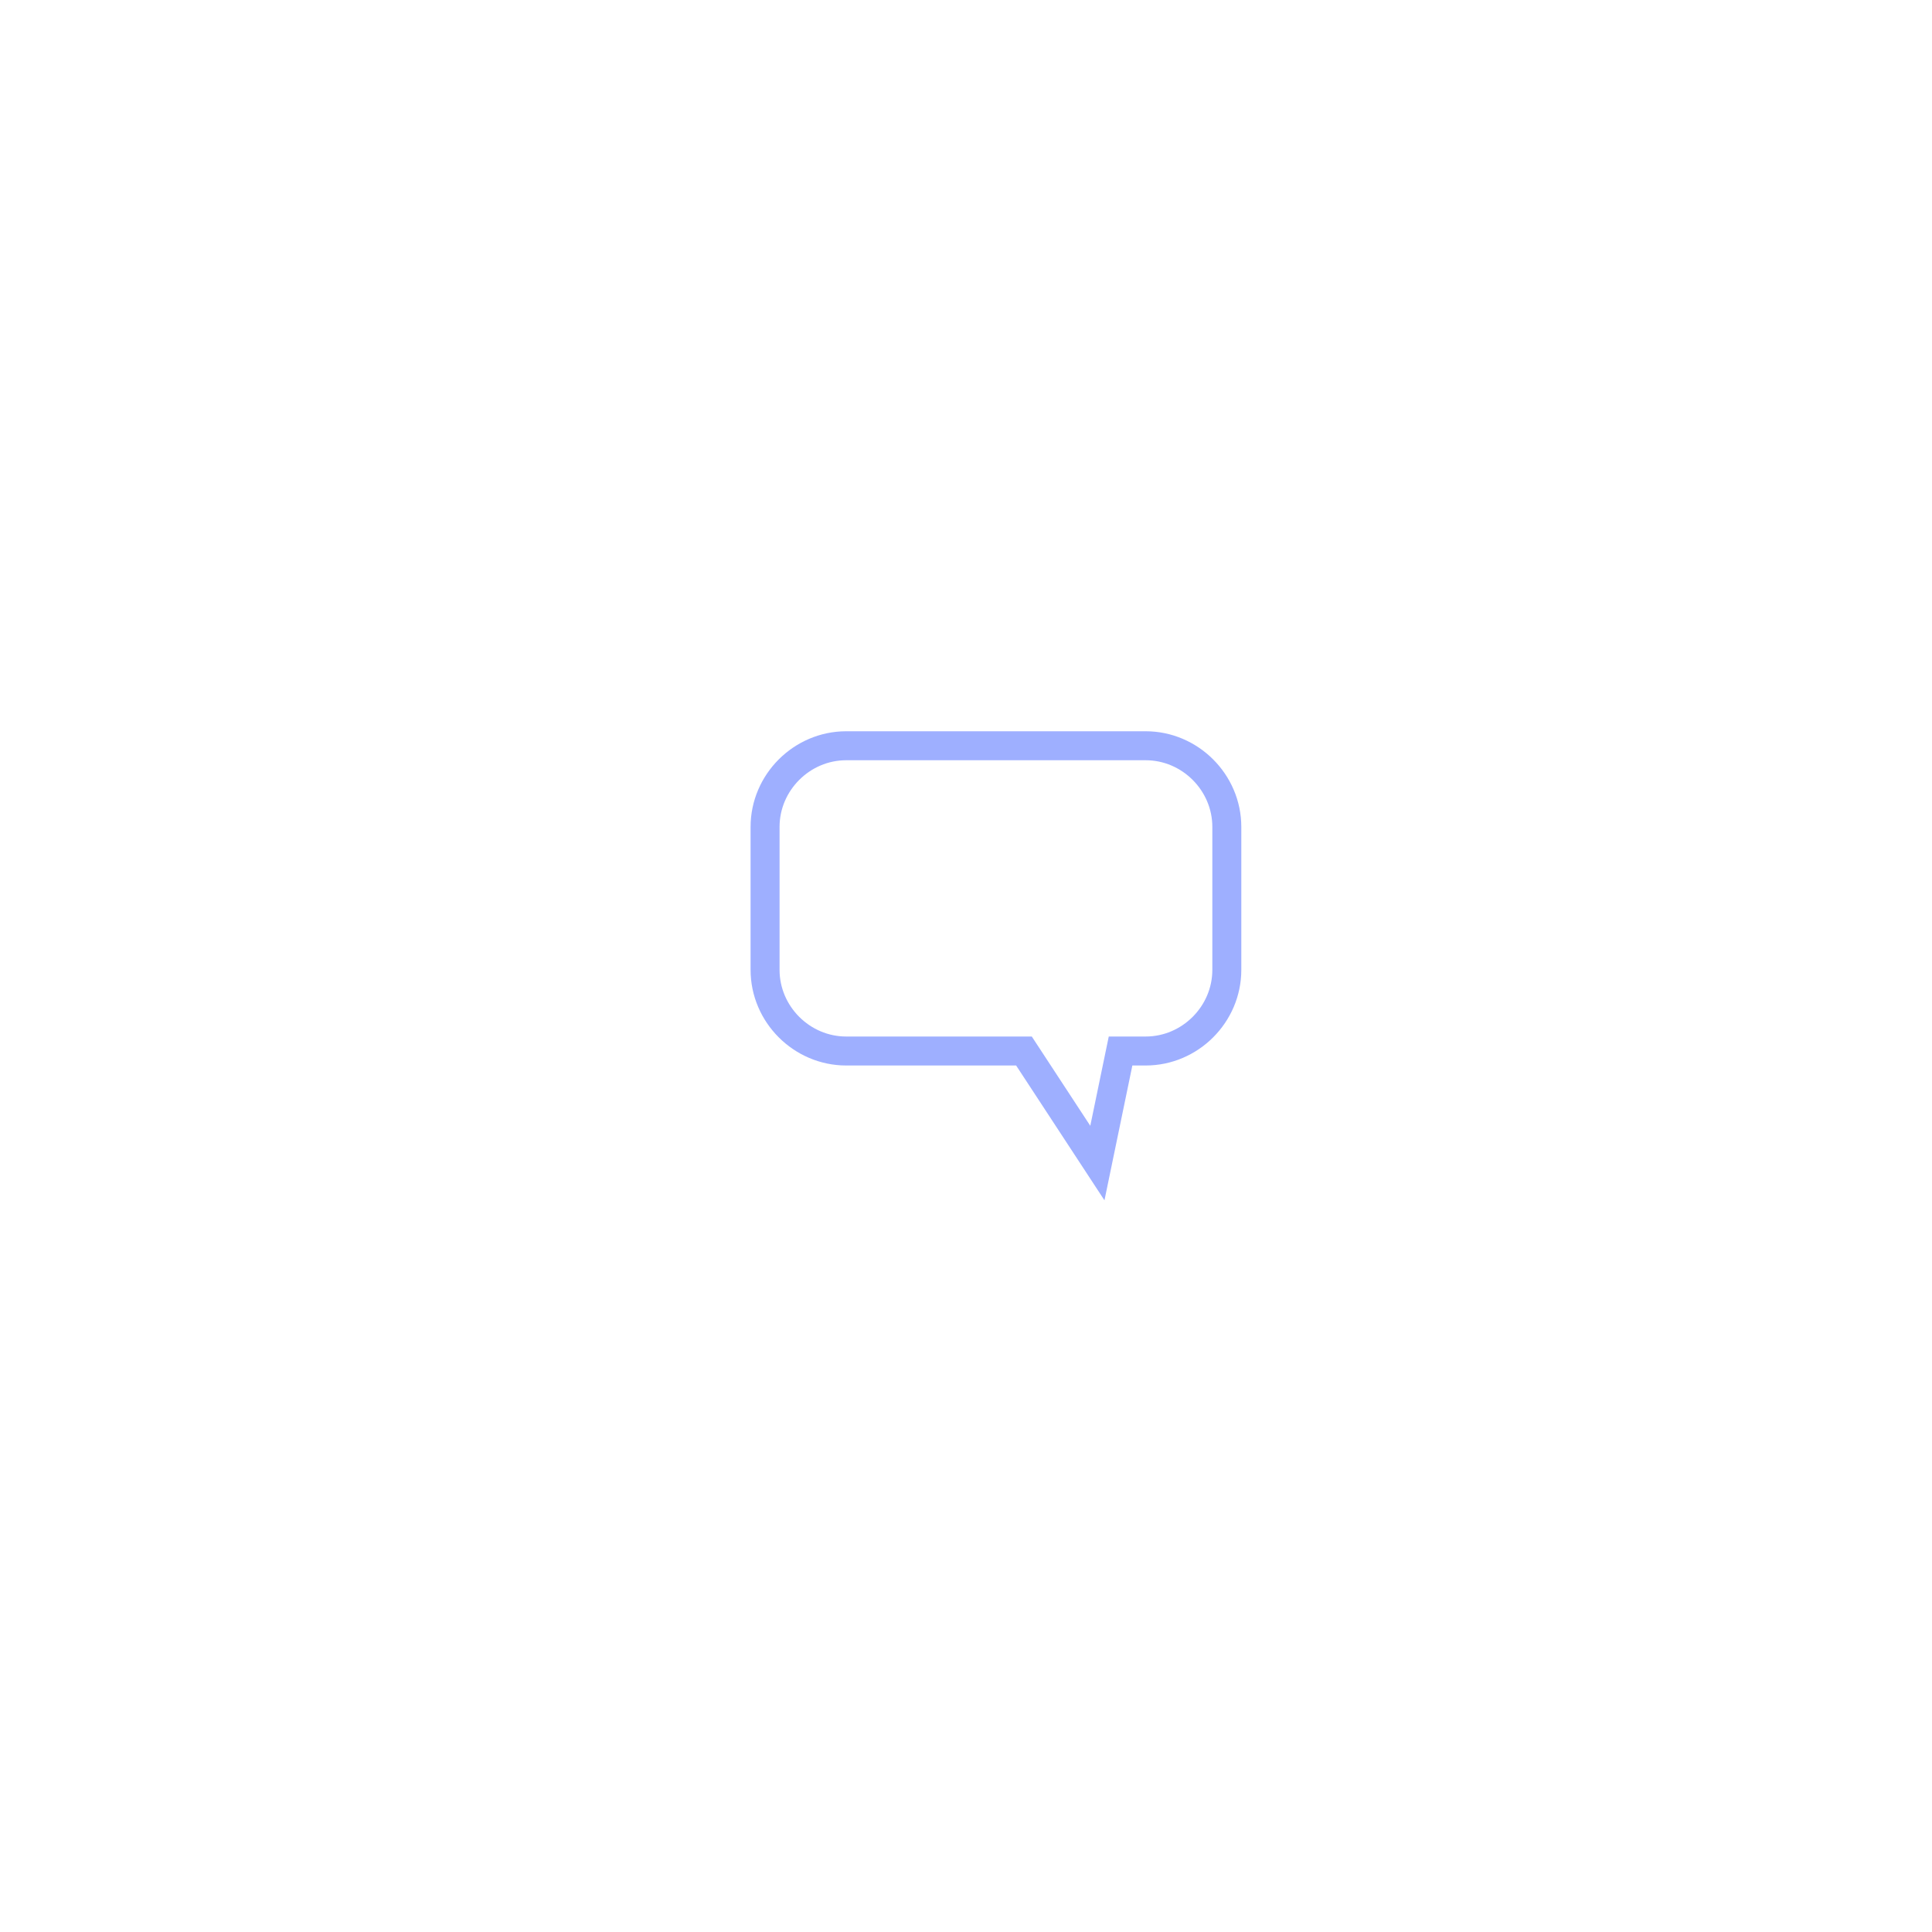
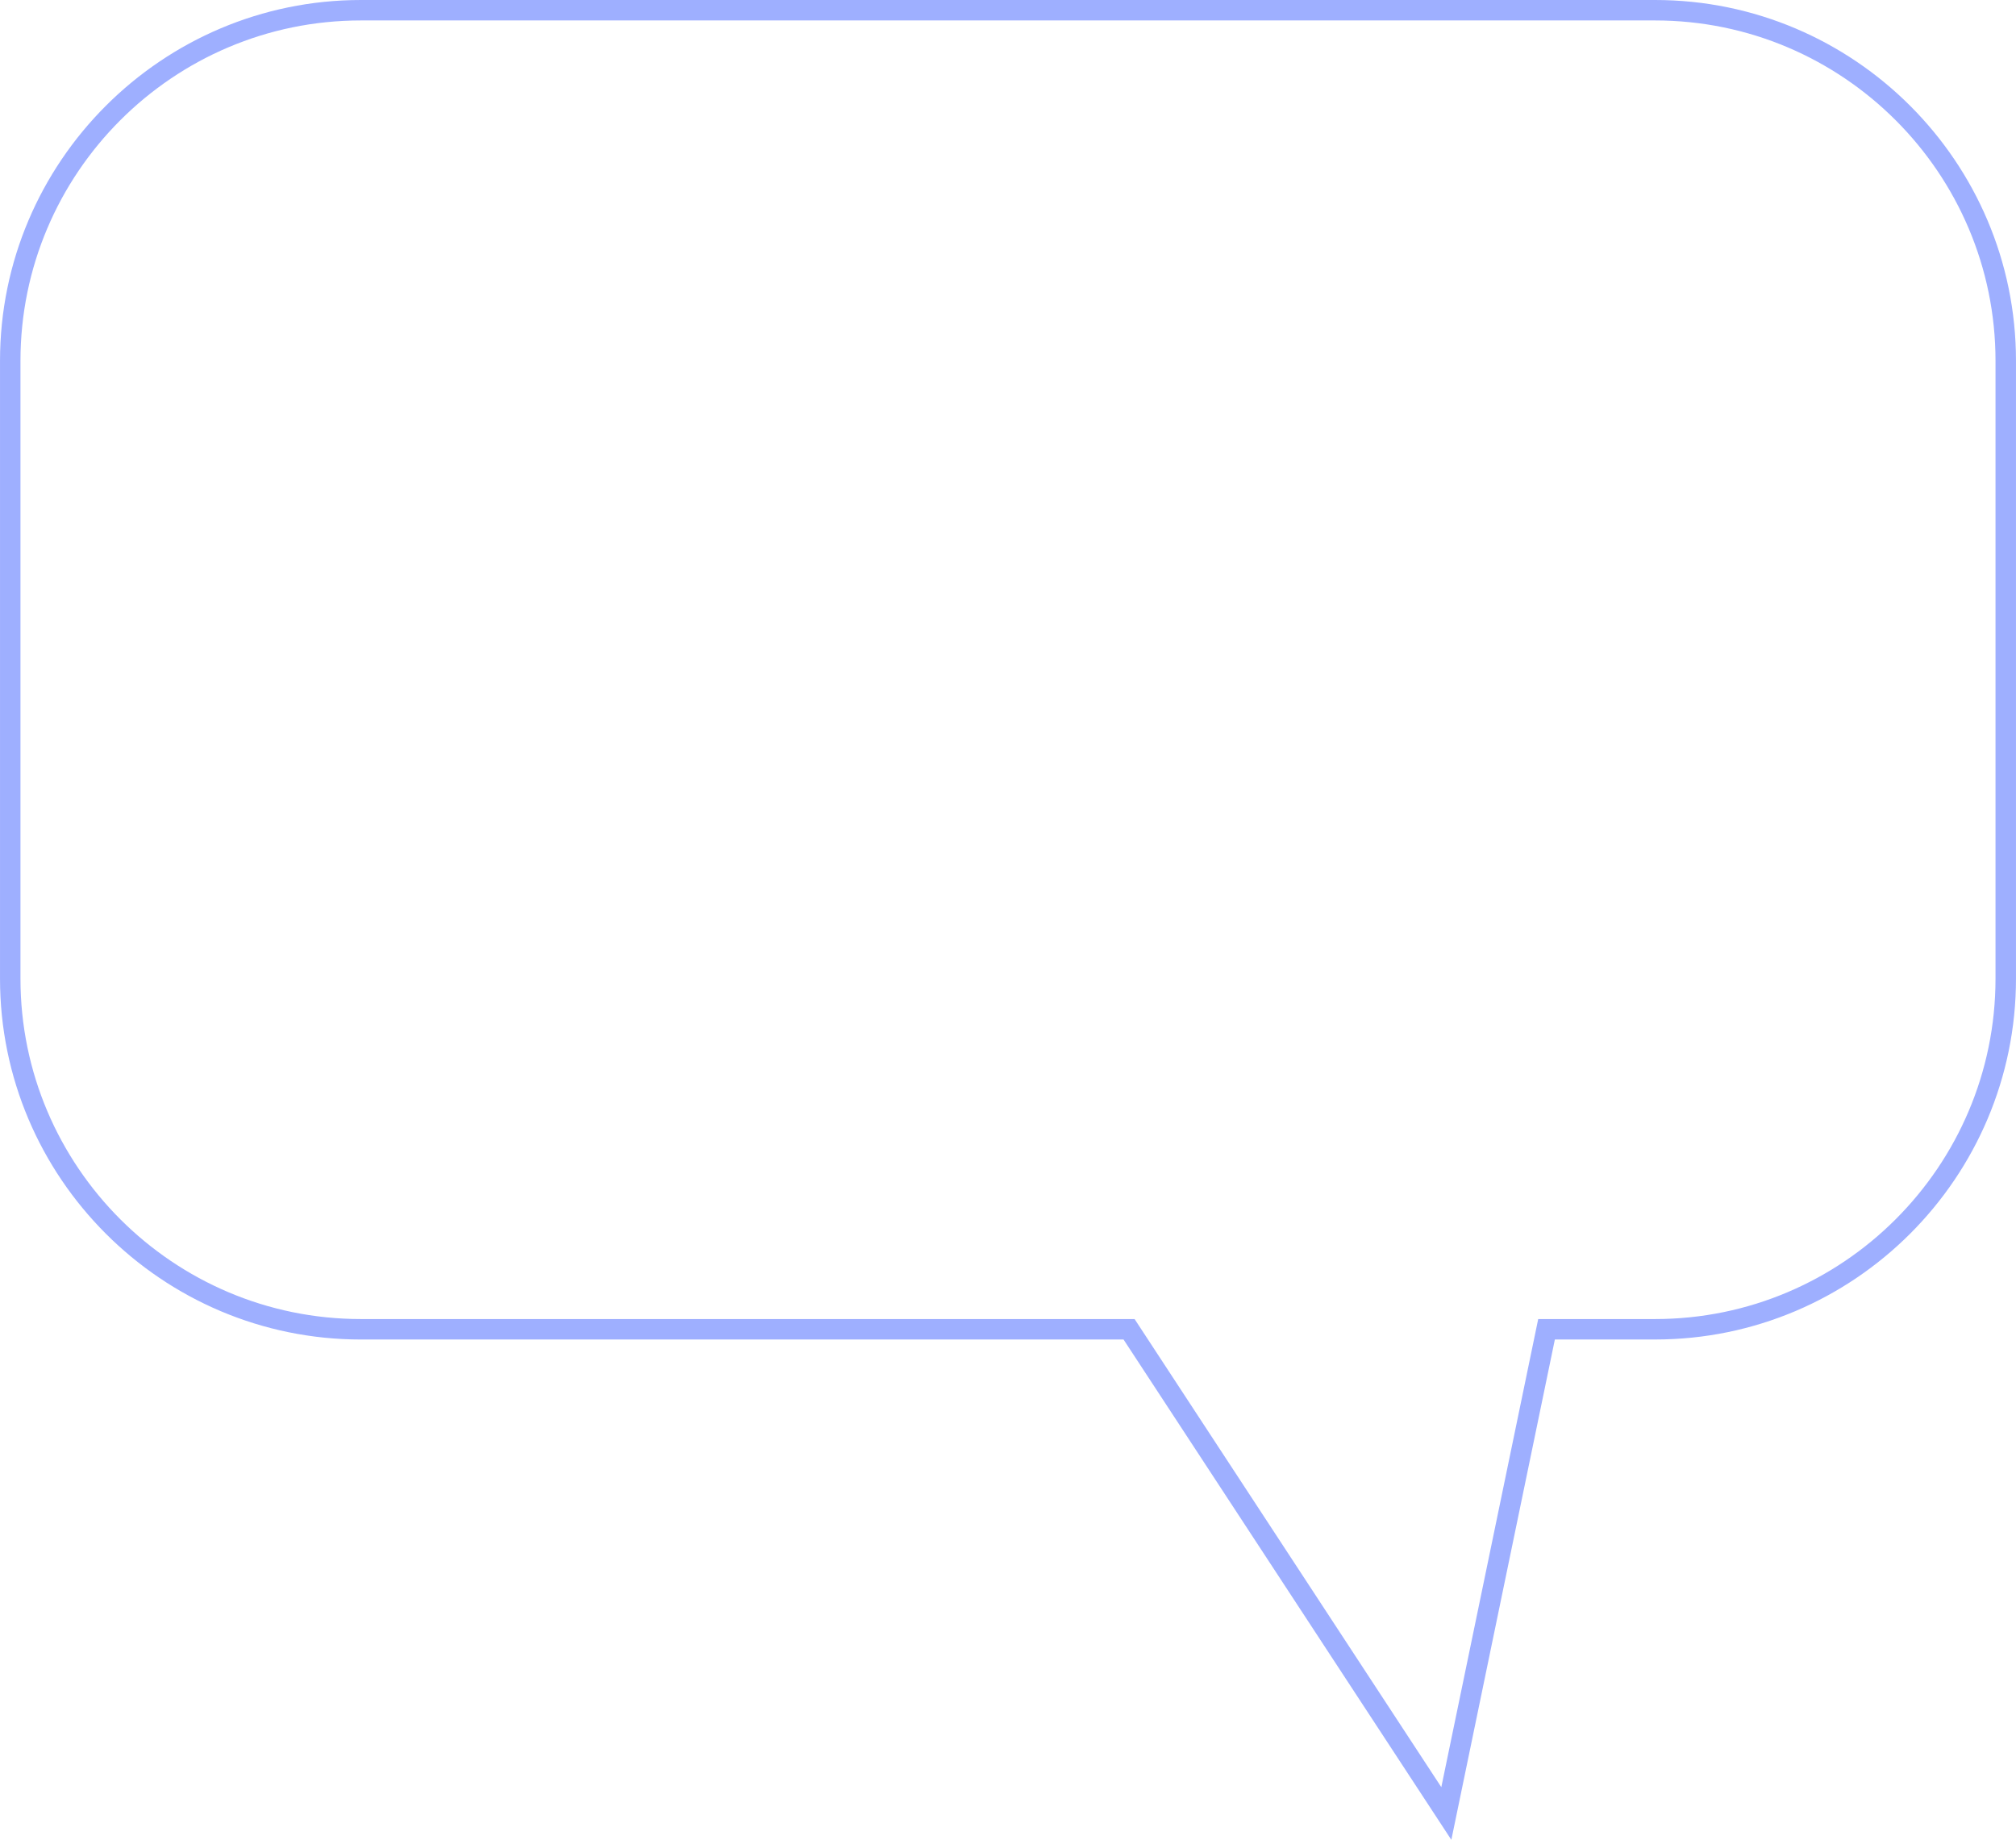
- <svg xmlns="http://www.w3.org/2000/svg" version="1.1" id="Layer_1" x="0px" y="0px" viewBox="-5.9 257 100 100" enable-background="new -5.9 257 100 100" xml:space="preserve">
+ <svg xmlns="http://www.w3.org/2000/svg" version="1.1" id="Layer_1" x="0px" y="0px" width="147.768px" height="134.871px" viewBox="0 0 147.768 134.871" enable-background="new 0 0 147.768 134.871" xml:space="preserve">
  <g id="Layer_2_4_">
-     <path fill="none" stroke="#9EAFFF" stroke-width="1.5" stroke-miterlimit="10" d="M53.4,295.6H37.9c-2.3,0-4.2,1.9-4.2,4.2v7.4   c0,2.3,1.9,4.2,4.2,4.2h9.2l3.8,5.8l1.2-5.8h1.3c2.3,0,4.2-1.9,4.2-4.2v-7.4C57.6,297.5,55.7,295.6,53.4,295.6z" />
+     <path fill="#9EAFFF" d="M106.38,134.87L82.353,98.194H26.455c-14.588,0-26.454-11.867-26.454-26.453V26.454   C0.001,11.866,11.867,0,26.455,0h94.859c14.586,0,26.453,11.865,26.453,26.453v45.287c0,14.586-11.867,26.453-26.453,26.453h-7.346   L106.38,134.87z M26.454,1.499C12.693,1.499,1.5,12.692,1.5,26.452v45.289c0,13.76,11.193,24.953,24.954,24.953h56.709   l22.482,34.316l7.102-34.316h8.564c13.762,0,24.955-11.193,24.955-24.953V26.452c0-13.76-11.193-24.953-24.955-24.953H26.454z" />
  </g>
</svg>
